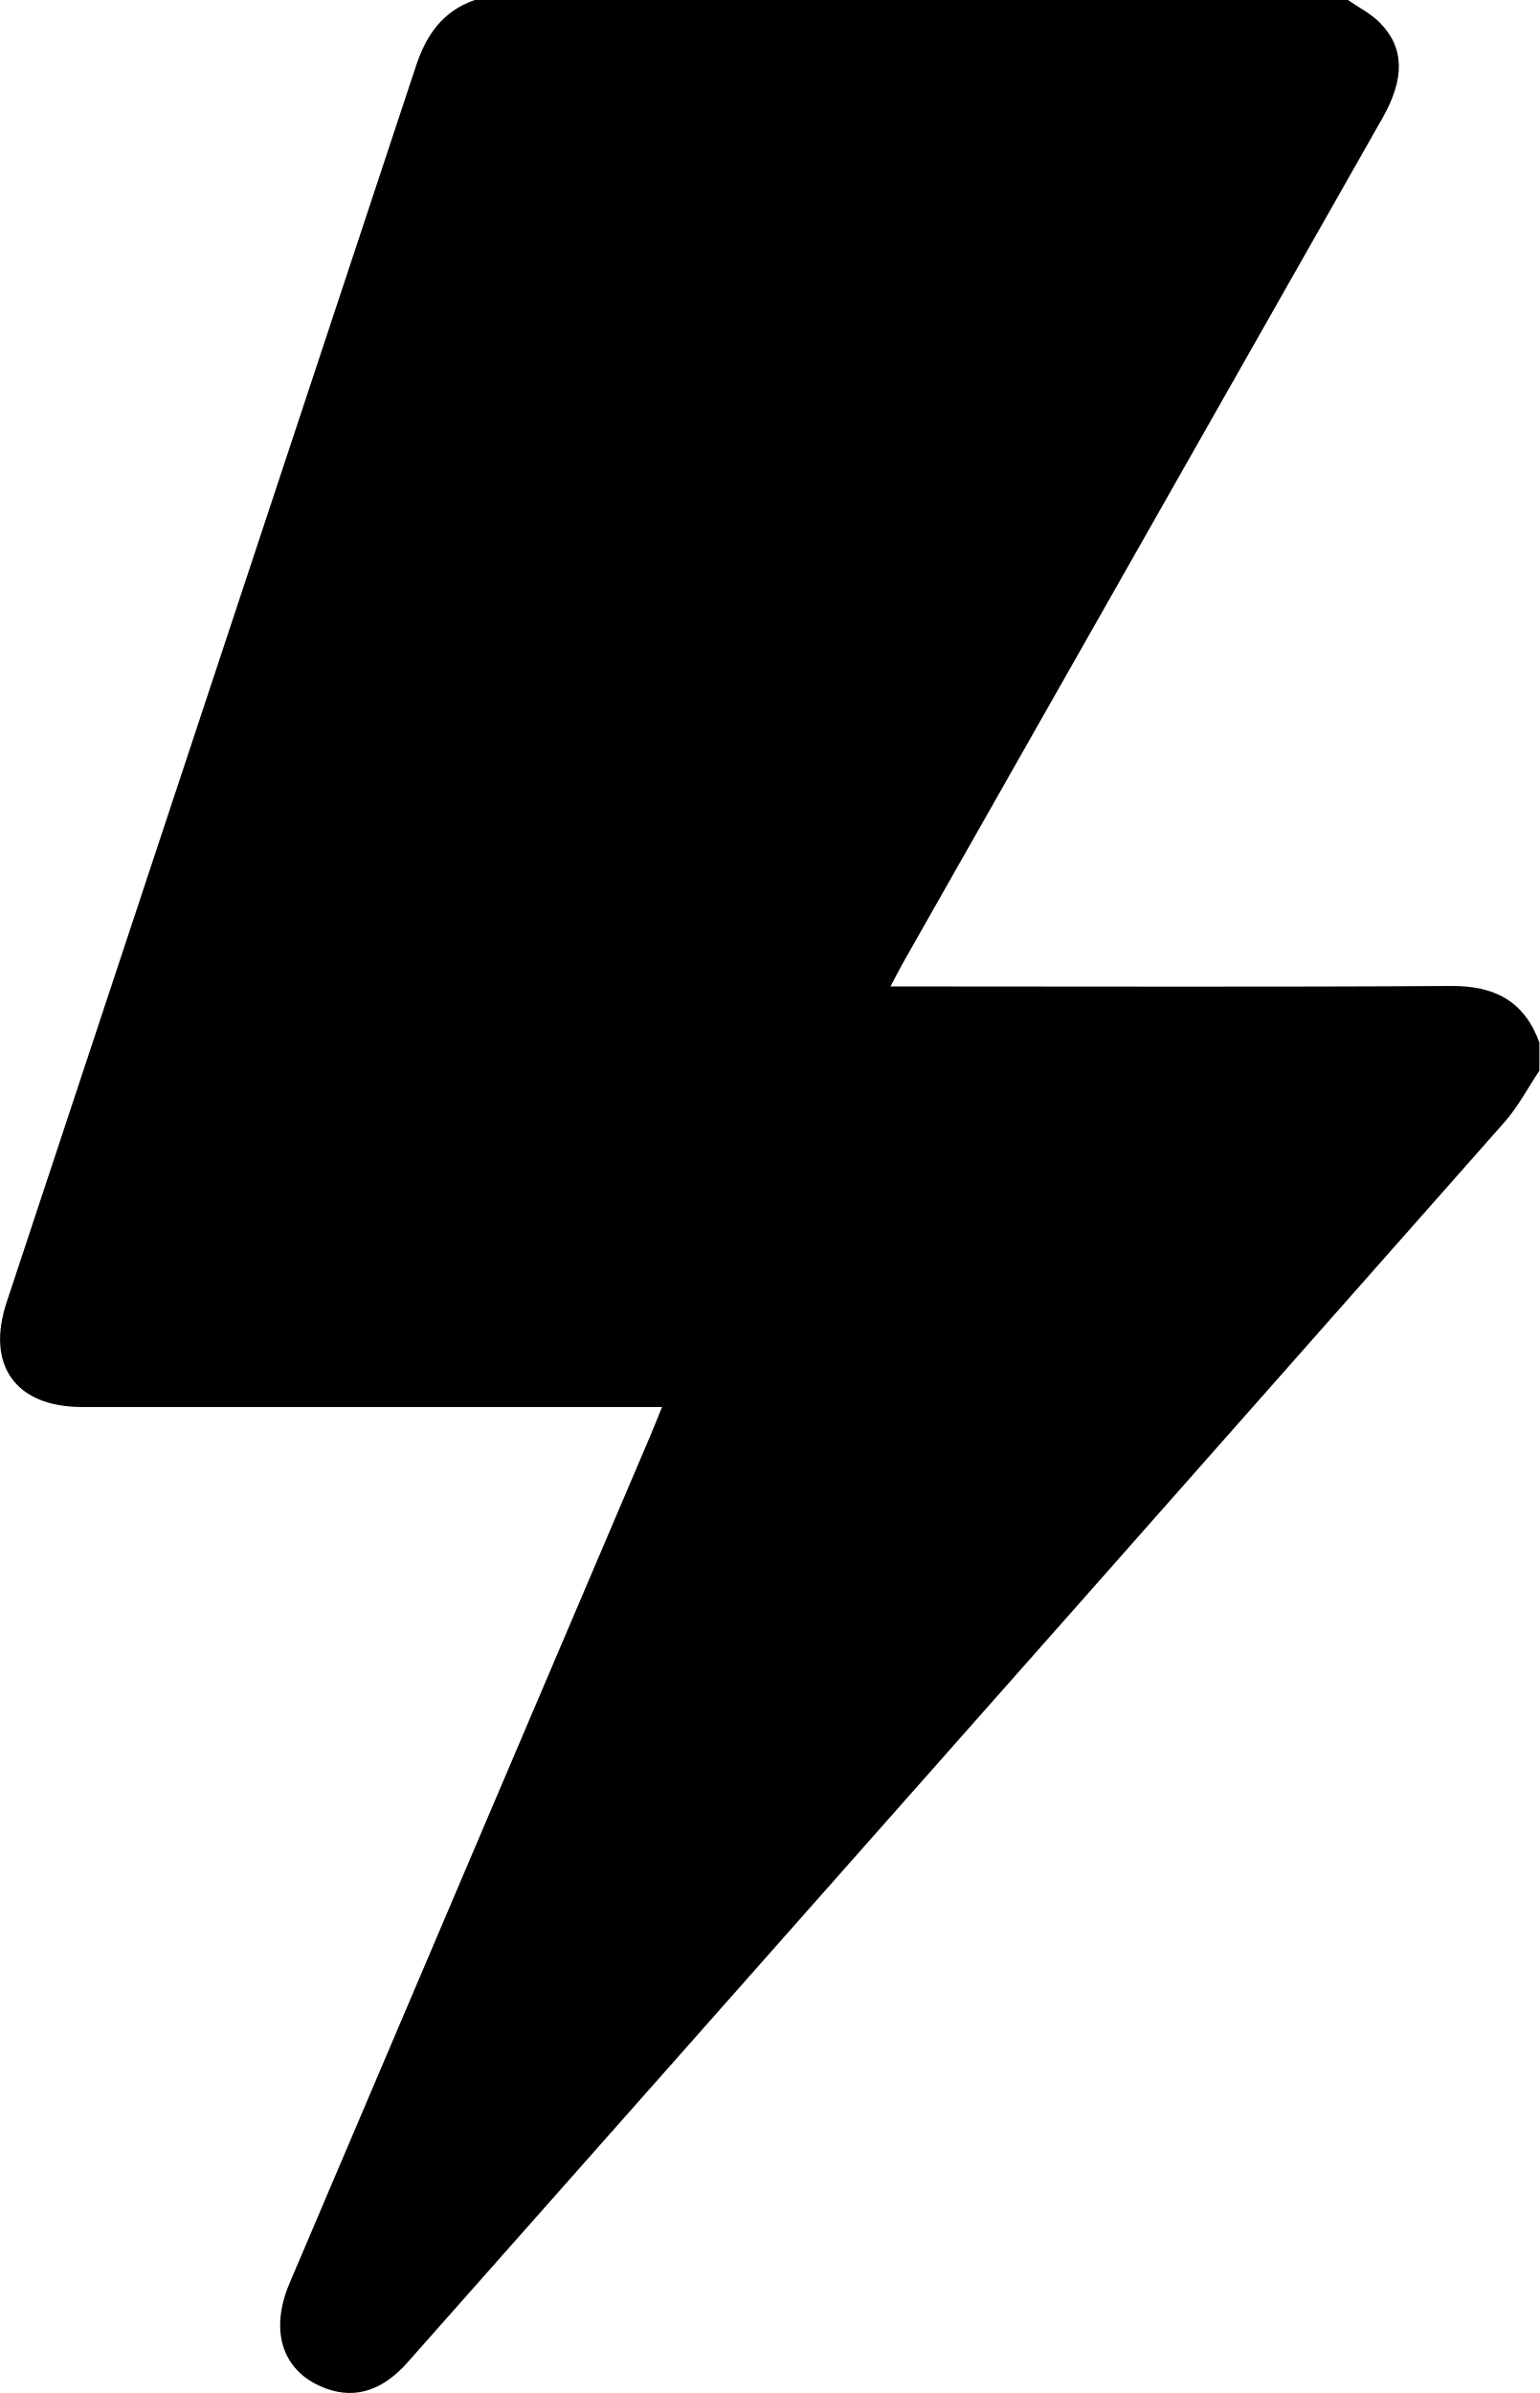
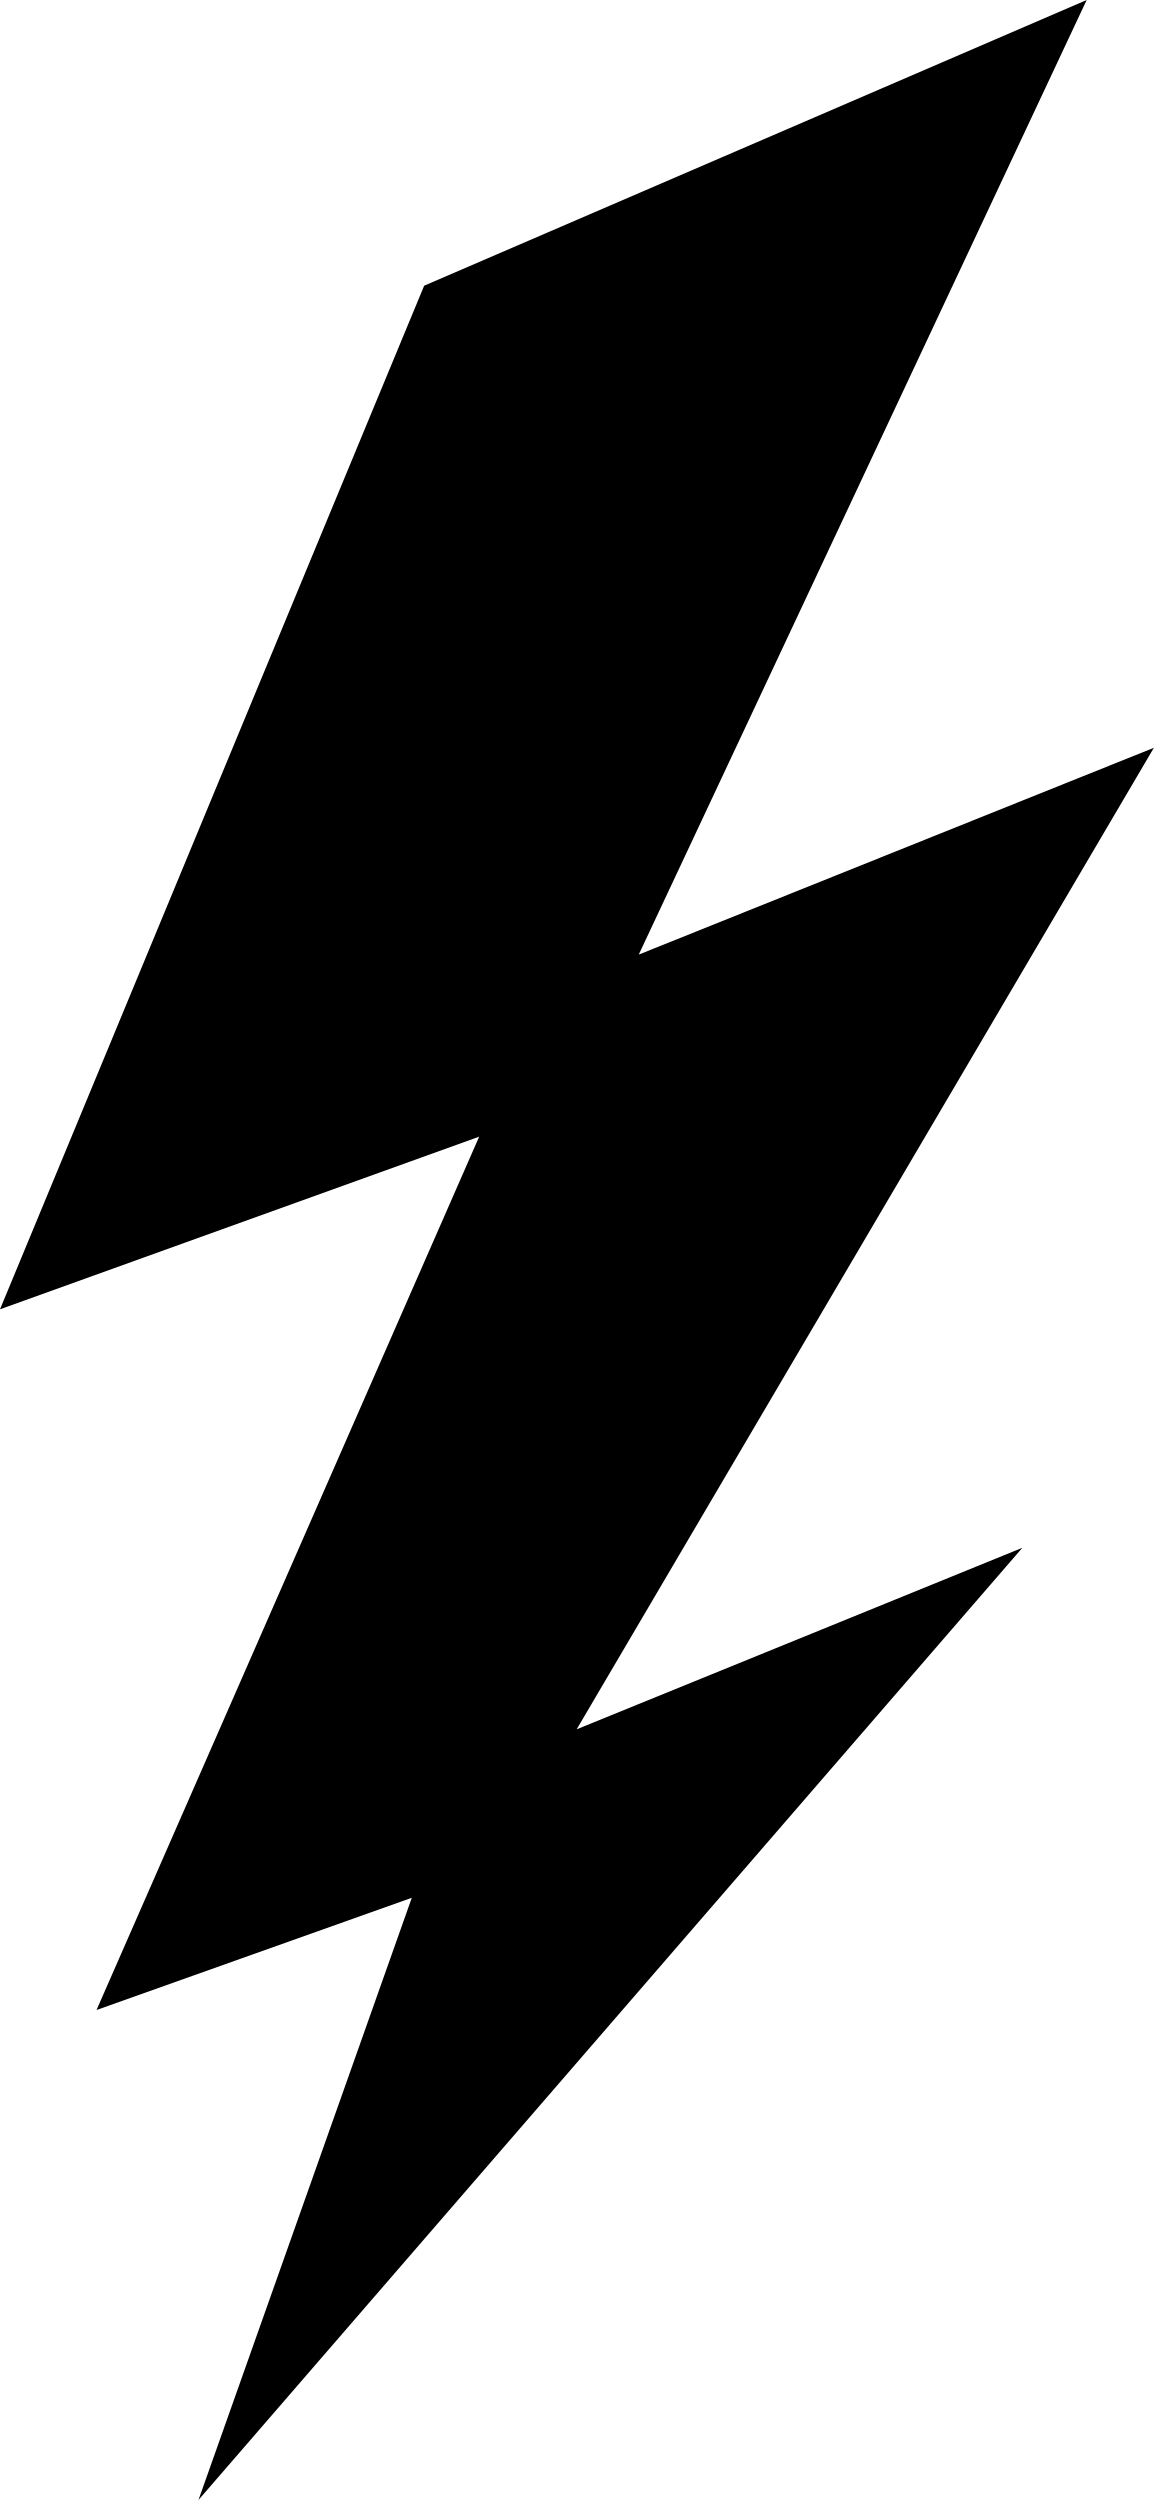
- <svg xmlns="http://www.w3.org/2000/svg" viewBox="0 0 328.68 510.92">
-   <path d="M101.37,0H287.81c2.27,1.57,4.83,2.85,6.75,4.77,5.37,5.39,5.45,12,.56,20.57L193.14,205c-.95,1.67-1.82,3.37-3,5.61h6.2c37.84,0,75.69.14,113.53-.1,9.28-.06,15.62,3.25,18.83,12.08v6c-2.47,3.69-4.55,7.71-7.46,11Q230.8,342,140.23,444.29,113.64,474.36,87,504.41c-5.27,5.95-11.08,7.81-17.23,5.61-9.29-3.32-12.41-12-7.93-22.57q38.4-90.29,76.86-180.53c.86-2,1.66-4.06,2.66-6.51H17.44c-14.12-.05-20.5-8.92-16-22.44Q45.11,146.1,88.78,14.21C91,7.44,94.53,2.39,101.37,0Z" />
+ <svg xmlns="http://www.w3.org/2000/svg" viewBox="0 0 83.08 180">
+   <polygon points="30.54 20.57 78.24 0 45.99 68.73 83.08 53.84 41.52 124.51 73.61 111.44 14.29 180 29.65 136.64 6.95 144.72 34.5 81.84 0 94.27 30.54 20.57" />
</svg>
